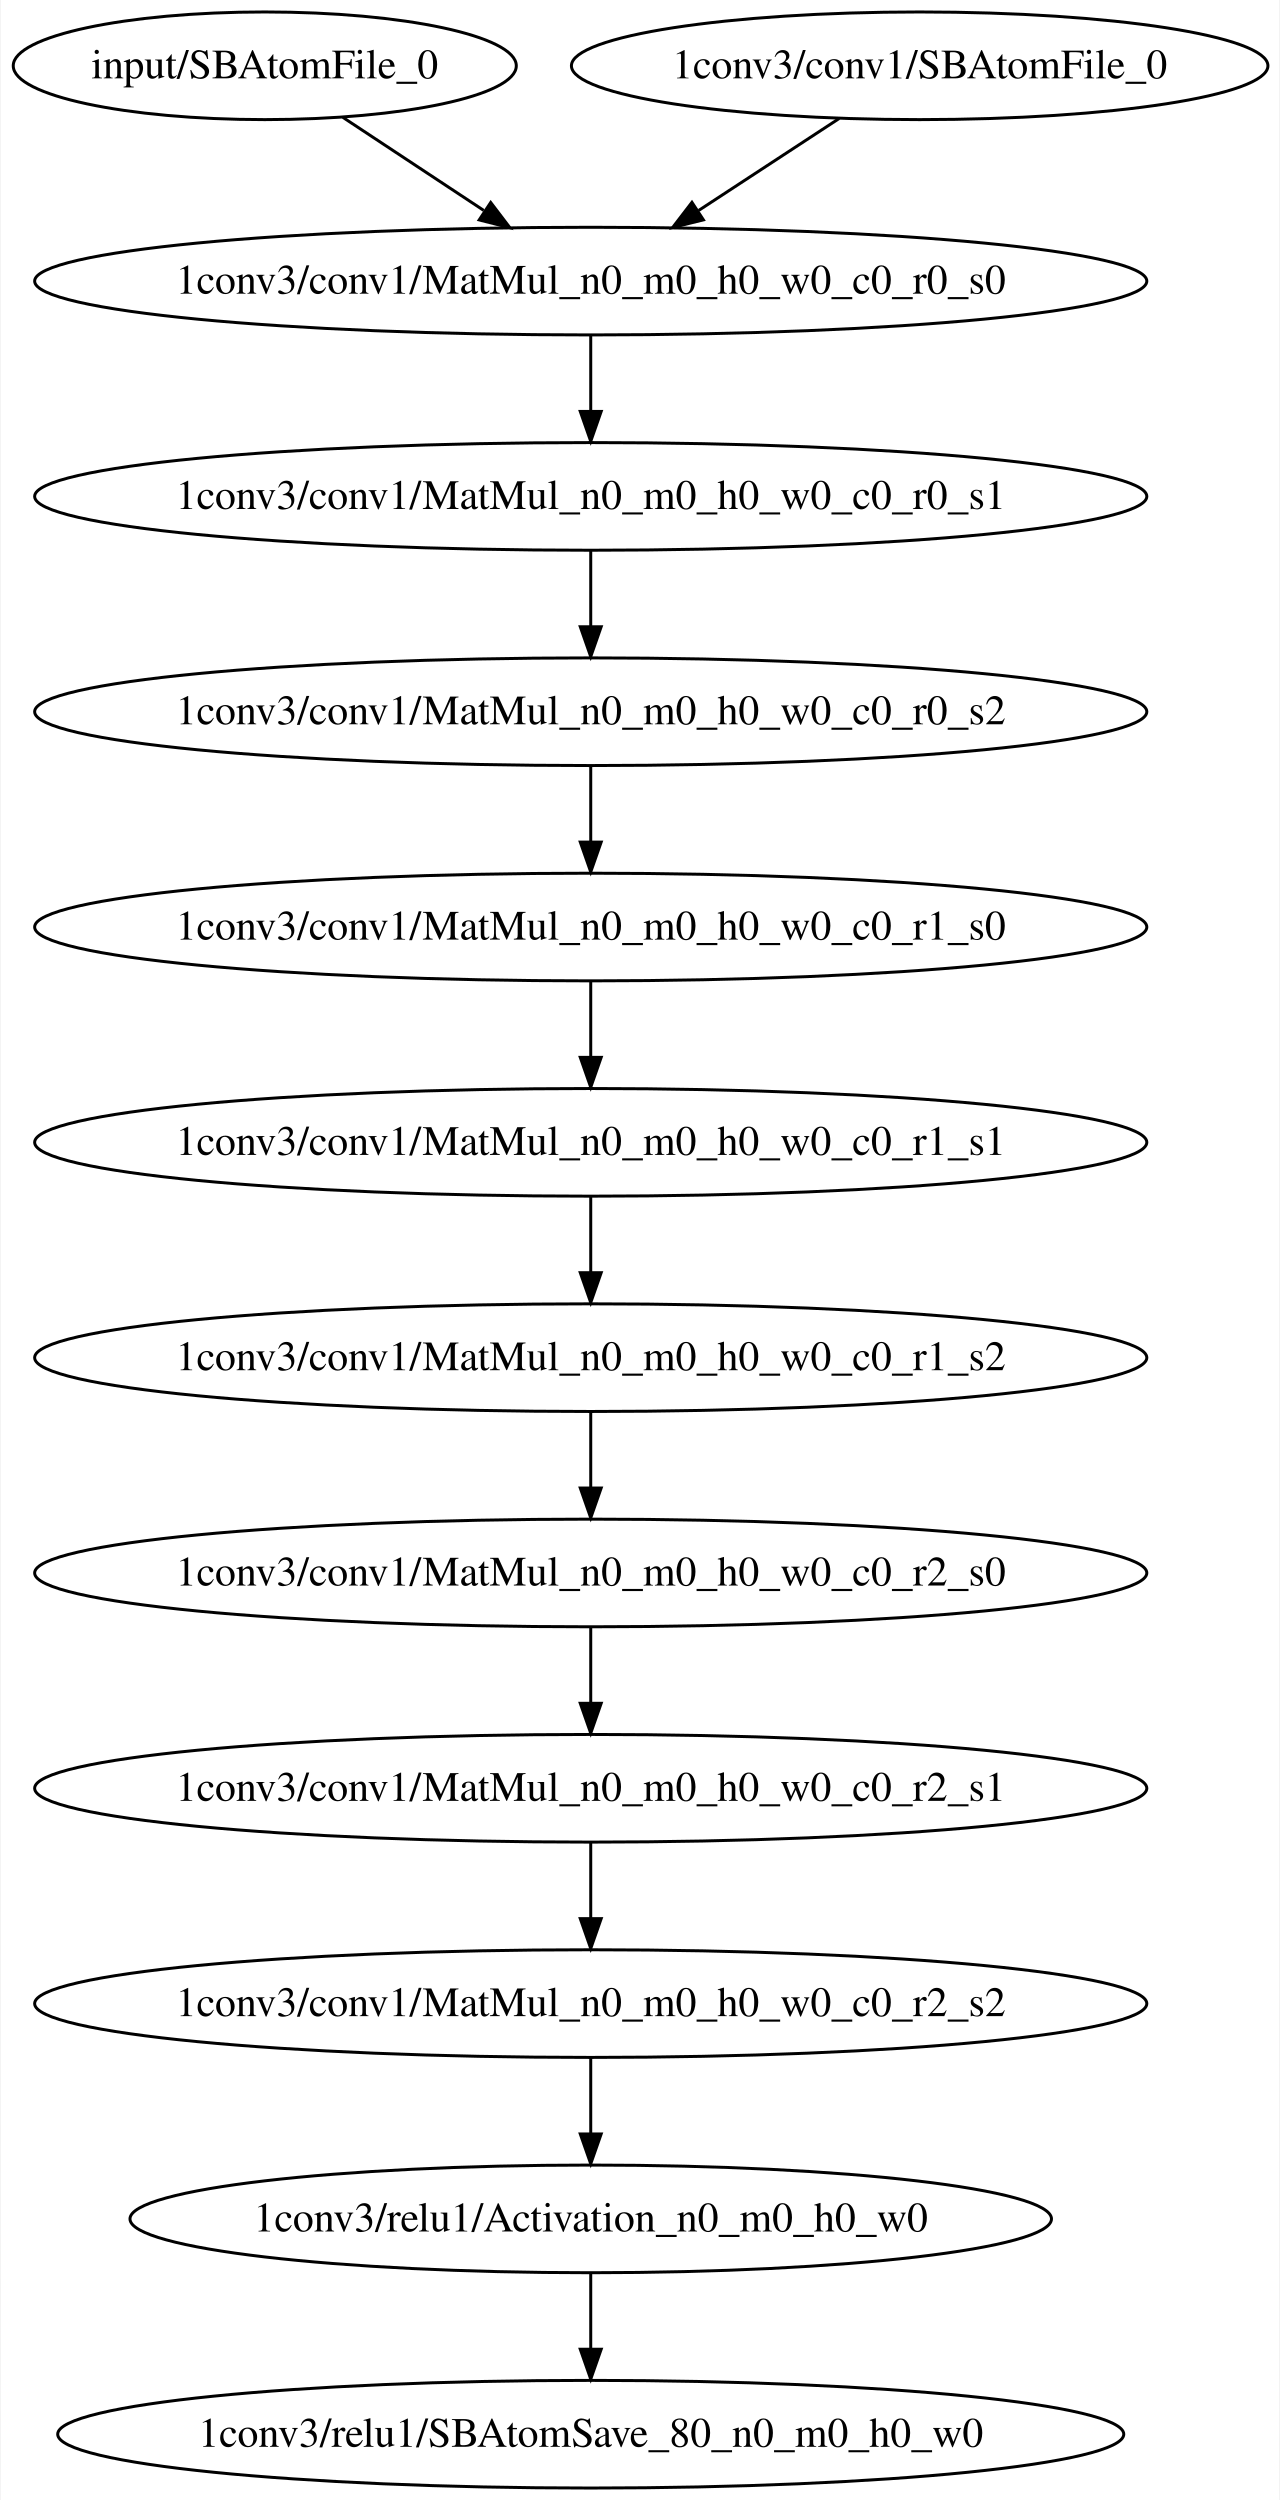
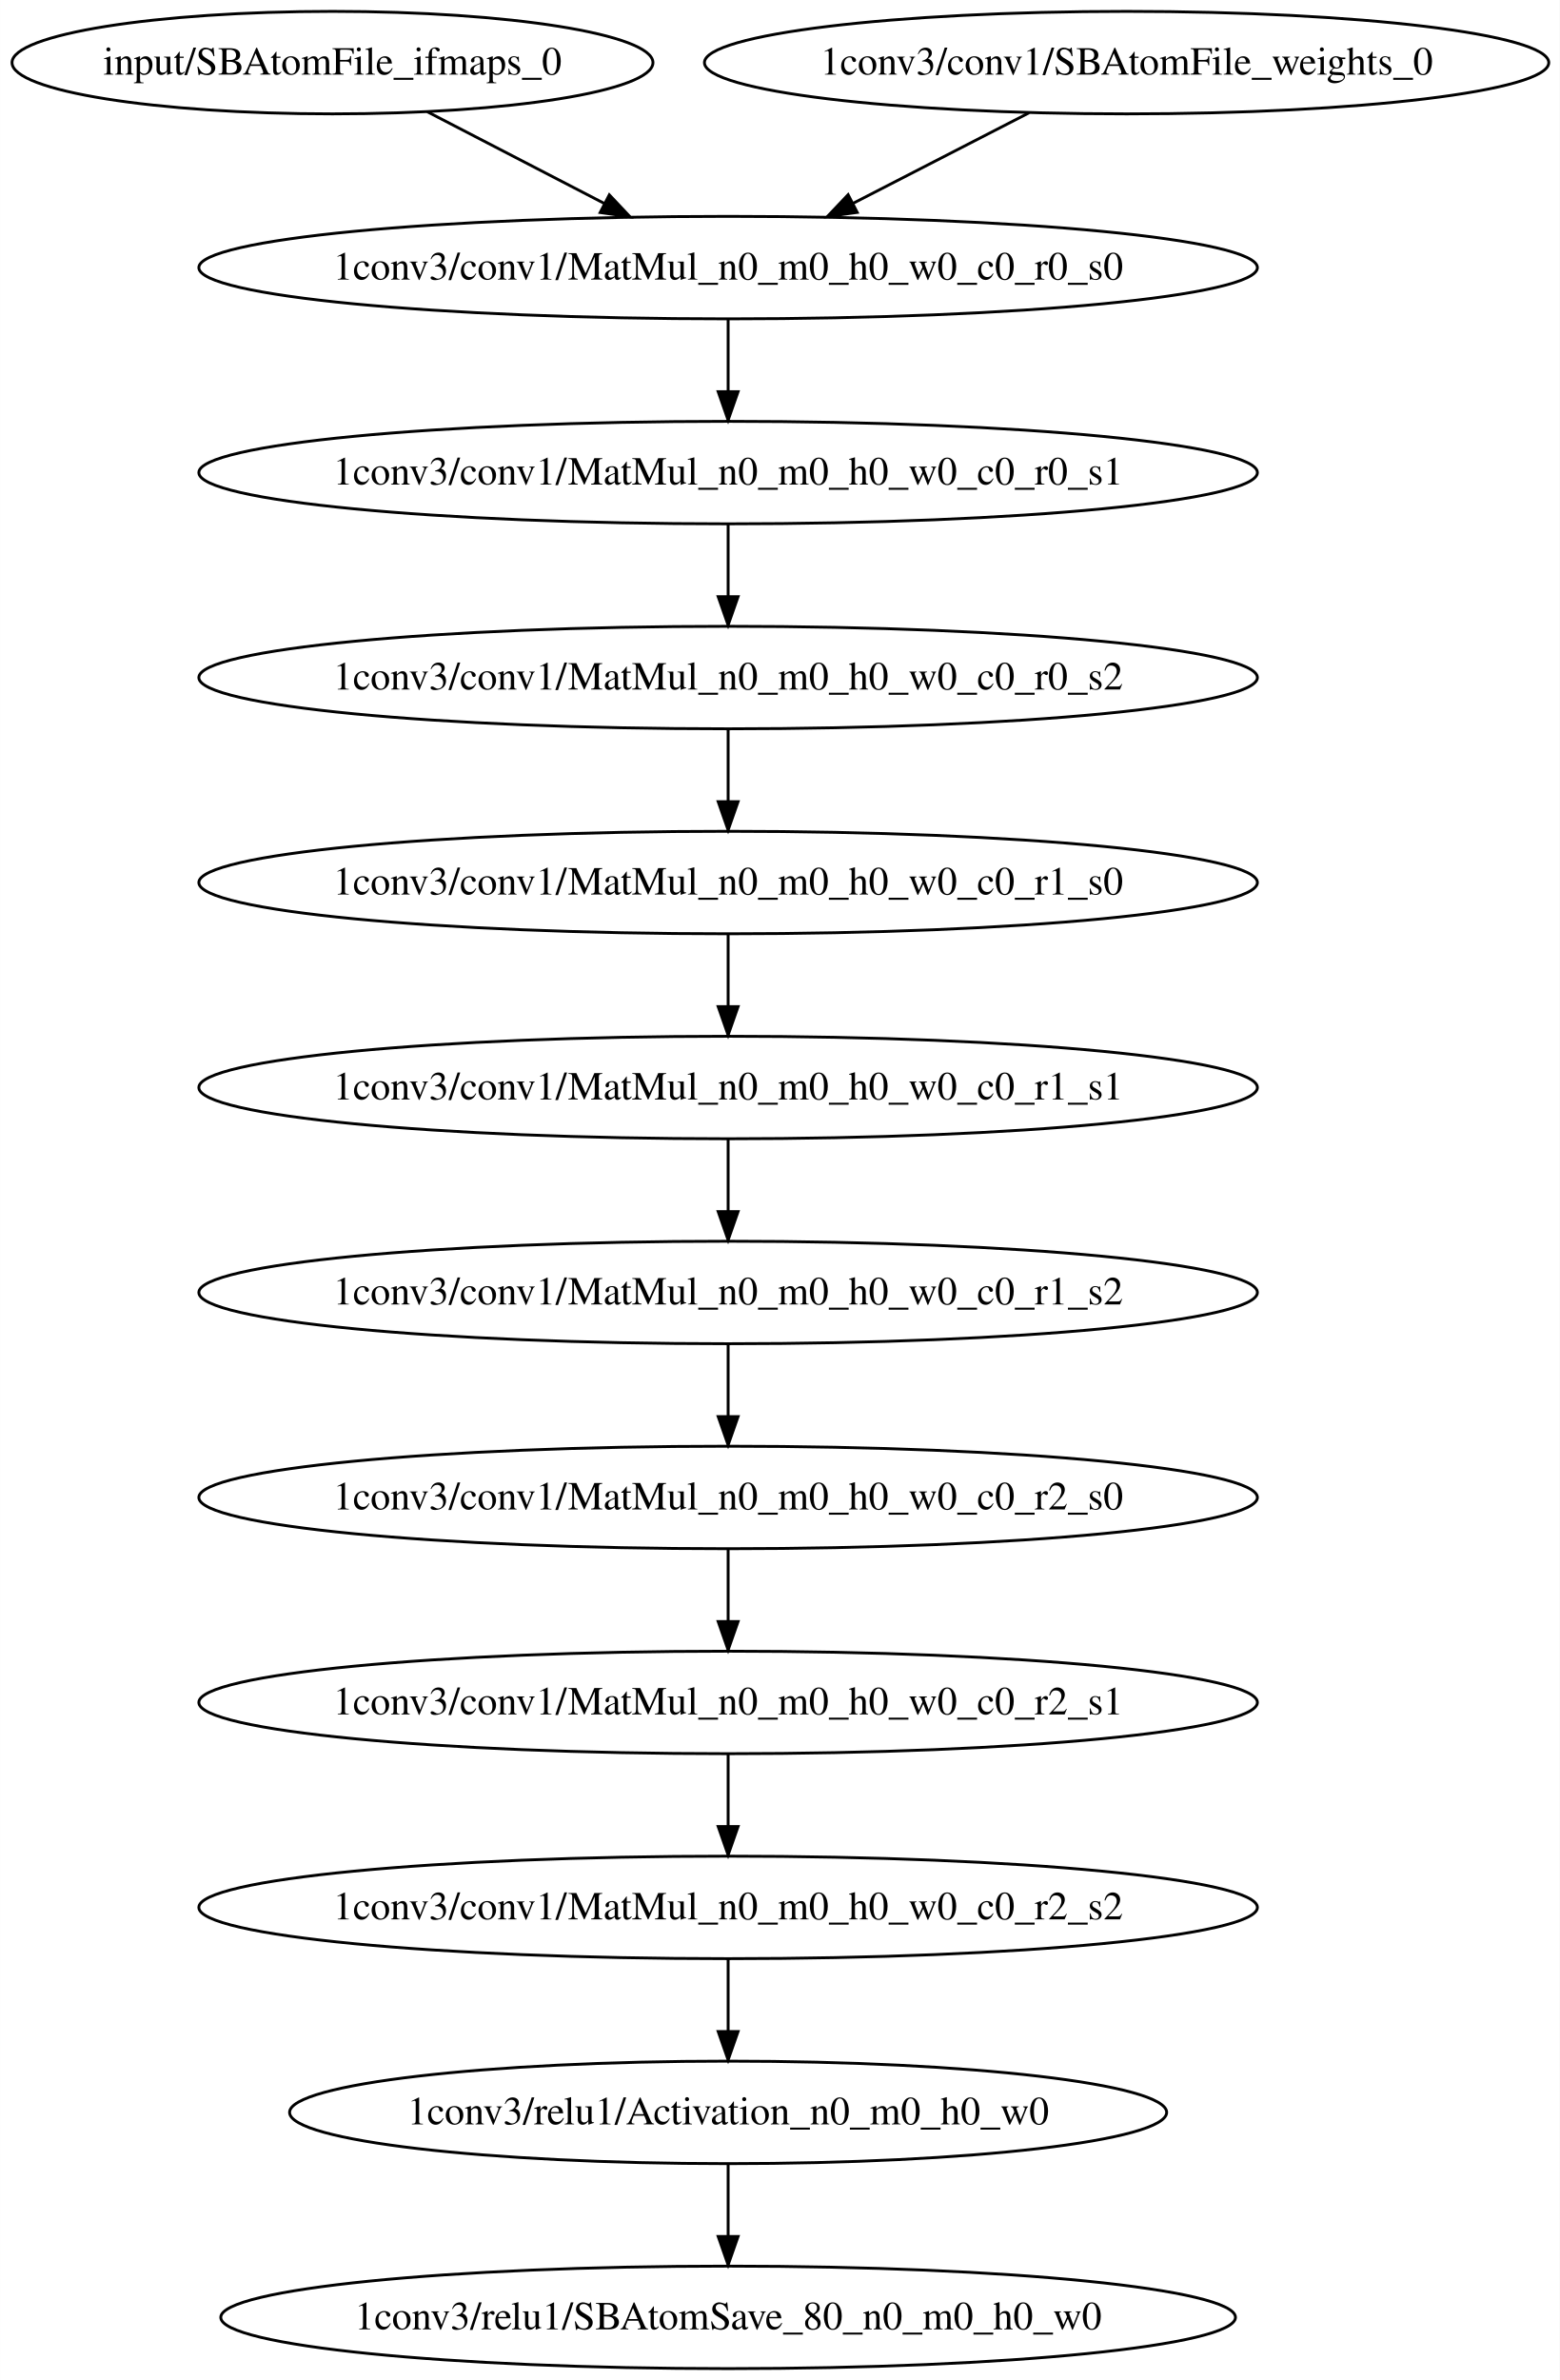
- <svg xmlns="http://www.w3.org/2000/svg" width="428pt" height="836pt" viewBox="0.00 0.00 427.53 836.00">
+ <svg xmlns="http://www.w3.org/2000/svg" width="548pt" height="836pt" viewBox="0.00 0.00 547.96 836.00">
  <g id="graph0" class="graph" transform="scale(1 1) rotate(0) translate(4 832)">
-     <polygon fill="#ffffff" stroke="transparent" points="-4,4 -4,-832 423.533,-832 423.533,4 -4,4" />
+     <polygon fill="#ffffff" stroke="transparent" points="-4,4 -4,-832 543.956,-832 543.956,4 -4,4" />
    <g id="node1" class="node">
-       <ellipse fill="none" stroke="#000000" cx="84.305" cy="-810" rx="84.11" ry="18" />
-       <text text-anchor="middle" x="84.305" y="-805.8" font-family="Times,serif" font-size="14.00" fill="#000000">input/SBAtomFile_0</text>
+       <ellipse fill="none" stroke="#000000" cx="112.796" cy="-810" rx="112.591" ry="18" />
+       <text text-anchor="middle" x="112.796" y="-805.8" font-family="Times,serif" font-size="14.00" fill="#000000">input/SBAtomFile_ifmaps_0</text>
    </g>
    <g id="node3" class="node">
-       <ellipse fill="none" stroke="#000000" cx="193.305" cy="-738" rx="185.957" ry="18" />
-       <text text-anchor="middle" x="193.305" y="-733.8" font-family="Times,serif" font-size="14.00" fill="#000000">1conv3/conv1/MatMul_n0_m0_h0_w0_c0_r0_s0</text>
+       <ellipse fill="none" stroke="#000000" cx="251.796" cy="-738" rx="185.957" ry="18" />
+       <text text-anchor="middle" x="251.796" y="-733.8" font-family="Times,serif" font-size="14.00" fill="#000000">1conv3/conv1/MatMul_n0_m0_h0_w0_c0_r0_s0</text>
    </g>
    <g id="edge1" class="edge">
-       <path fill="none" stroke="#000000" d="M110.413,-792.754C124.523,-783.434 142.155,-771.787 157.526,-761.634" />
-       <polygon fill="#000000" stroke="#000000" points="159.856,-764.289 166.271,-755.857 155.998,-758.448 159.856,-764.289" />
+       <path fill="none" stroke="#000000" d="M146.089,-792.754C164.756,-783.086 188.256,-770.913 208.355,-760.501" />
+       <polygon fill="#000000" stroke="#000000" points="210.052,-763.564 217.322,-755.857 206.832,-757.349 210.052,-763.564" />
    </g>
    <g id="node2" class="node">
-       <ellipse fill="none" stroke="#000000" cx="303.305" cy="-810" rx="116.457" ry="18" />
-       <text text-anchor="middle" x="303.305" y="-805.8" font-family="Times,serif" font-size="14.00" fill="#000000">1conv3/conv1/SBAtomFile_0</text>
+       <ellipse fill="none" stroke="#000000" cx="391.796" cy="-810" rx="148.322" ry="18" />
+       <text text-anchor="middle" x="391.796" y="-805.8" font-family="Times,serif" font-size="14.00" fill="#000000">1conv3/conv1/SBAtomFile_weights_0</text>
    </g>
    <g id="edge2" class="edge">
-       <path fill="none" stroke="#000000" d="M276.396,-792.387C262.253,-783.13 244.722,-771.655 229.414,-761.635" />
-       <polygon fill="#000000" stroke="#000000" points="230.984,-758.48 220.7,-755.932 227.15,-764.337 230.984,-758.48" />
+       <path fill="none" stroke="#000000" d="M357.548,-792.387C338.875,-782.784 315.562,-770.794 295.58,-760.518" />
+       <polygon fill="#000000" stroke="#000000" points="297.156,-757.393 286.662,-755.932 293.954,-763.617 297.156,-757.393" />
    </g>
    <g id="node4" class="node">
-       <ellipse fill="none" stroke="#000000" cx="193.305" cy="-666" rx="185.957" ry="18" />
-       <text text-anchor="middle" x="193.305" y="-661.8" font-family="Times,serif" font-size="14.00" fill="#000000">1conv3/conv1/MatMul_n0_m0_h0_w0_c0_r0_s1</text>
+       <ellipse fill="none" stroke="#000000" cx="251.796" cy="-666" rx="185.957" ry="18" />
+       <text text-anchor="middle" x="251.796" y="-661.8" font-family="Times,serif" font-size="14.00" fill="#000000">1conv3/conv1/MatMul_n0_m0_h0_w0_c0_r0_s1</text>
    </g>
    <g id="edge3" class="edge">
-       <path fill="none" stroke="#000000" d="M193.305,-719.831C193.305,-712.131 193.305,-702.974 193.305,-694.417" />
-       <polygon fill="#000000" stroke="#000000" points="196.805,-694.413 193.305,-684.413 189.805,-694.413 196.805,-694.413" />
+       <path fill="none" stroke="#000000" d="M251.796,-719.831C251.796,-712.131 251.796,-702.974 251.796,-694.417" />
+       <polygon fill="#000000" stroke="#000000" points="255.296,-694.413 251.796,-684.413 248.296,-694.413 255.296,-694.413" />
    </g>
    <g id="node5" class="node">
-       <ellipse fill="none" stroke="#000000" cx="193.305" cy="-594" rx="185.957" ry="18" />
-       <text text-anchor="middle" x="193.305" y="-589.8" font-family="Times,serif" font-size="14.00" fill="#000000">1conv3/conv1/MatMul_n0_m0_h0_w0_c0_r0_s2</text>
+       <ellipse fill="none" stroke="#000000" cx="251.796" cy="-594" rx="185.957" ry="18" />
+       <text text-anchor="middle" x="251.796" y="-589.8" font-family="Times,serif" font-size="14.00" fill="#000000">1conv3/conv1/MatMul_n0_m0_h0_w0_c0_r0_s2</text>
    </g>
    <g id="edge4" class="edge">
-       <path fill="none" stroke="#000000" d="M193.305,-647.831C193.305,-640.131 193.305,-630.974 193.305,-622.417" />
-       <polygon fill="#000000" stroke="#000000" points="196.805,-622.413 193.305,-612.413 189.805,-622.413 196.805,-622.413" />
+       <path fill="none" stroke="#000000" d="M251.796,-647.831C251.796,-640.131 251.796,-630.974 251.796,-622.417" />
+       <polygon fill="#000000" stroke="#000000" points="255.296,-622.413 251.796,-612.413 248.296,-622.413 255.296,-622.413" />
    </g>
    <g id="node6" class="node">
-       <ellipse fill="none" stroke="#000000" cx="193.305" cy="-522" rx="185.957" ry="18" />
-       <text text-anchor="middle" x="193.305" y="-517.8" font-family="Times,serif" font-size="14.00" fill="#000000">1conv3/conv1/MatMul_n0_m0_h0_w0_c0_r1_s0</text>
+       <ellipse fill="none" stroke="#000000" cx="251.796" cy="-522" rx="185.957" ry="18" />
+       <text text-anchor="middle" x="251.796" y="-517.8" font-family="Times,serif" font-size="14.00" fill="#000000">1conv3/conv1/MatMul_n0_m0_h0_w0_c0_r1_s0</text>
    </g>
    <g id="edge5" class="edge">
-       <path fill="none" stroke="#000000" d="M193.305,-575.831C193.305,-568.131 193.305,-558.974 193.305,-550.417" />
-       <polygon fill="#000000" stroke="#000000" points="196.805,-550.413 193.305,-540.413 189.805,-550.413 196.805,-550.413" />
+       <path fill="none" stroke="#000000" d="M251.796,-575.831C251.796,-568.131 251.796,-558.974 251.796,-550.417" />
+       <polygon fill="#000000" stroke="#000000" points="255.296,-550.413 251.796,-540.413 248.296,-550.413 255.296,-550.413" />
    </g>
    <g id="node7" class="node">
-       <ellipse fill="none" stroke="#000000" cx="193.305" cy="-450" rx="185.957" ry="18" />
-       <text text-anchor="middle" x="193.305" y="-445.8" font-family="Times,serif" font-size="14.00" fill="#000000">1conv3/conv1/MatMul_n0_m0_h0_w0_c0_r1_s1</text>
+       <ellipse fill="none" stroke="#000000" cx="251.796" cy="-450" rx="185.957" ry="18" />
+       <text text-anchor="middle" x="251.796" y="-445.8" font-family="Times,serif" font-size="14.00" fill="#000000">1conv3/conv1/MatMul_n0_m0_h0_w0_c0_r1_s1</text>
    </g>
    <g id="edge6" class="edge">
-       <path fill="none" stroke="#000000" d="M193.305,-503.831C193.305,-496.131 193.305,-486.974 193.305,-478.417" />
-       <polygon fill="#000000" stroke="#000000" points="196.805,-478.413 193.305,-468.413 189.805,-478.413 196.805,-478.413" />
+       <path fill="none" stroke="#000000" d="M251.796,-503.831C251.796,-496.131 251.796,-486.974 251.796,-478.417" />
+       <polygon fill="#000000" stroke="#000000" points="255.296,-478.413 251.796,-468.413 248.296,-478.413 255.296,-478.413" />
    </g>
    <g id="node8" class="node">
-       <ellipse fill="none" stroke="#000000" cx="193.305" cy="-378" rx="185.957" ry="18" />
-       <text text-anchor="middle" x="193.305" y="-373.8" font-family="Times,serif" font-size="14.00" fill="#000000">1conv3/conv1/MatMul_n0_m0_h0_w0_c0_r1_s2</text>
+       <ellipse fill="none" stroke="#000000" cx="251.796" cy="-378" rx="185.957" ry="18" />
+       <text text-anchor="middle" x="251.796" y="-373.8" font-family="Times,serif" font-size="14.00" fill="#000000">1conv3/conv1/MatMul_n0_m0_h0_w0_c0_r1_s2</text>
    </g>
    <g id="edge7" class="edge">
-       <path fill="none" stroke="#000000" d="M193.305,-431.831C193.305,-424.131 193.305,-414.974 193.305,-406.417" />
-       <polygon fill="#000000" stroke="#000000" points="196.805,-406.413 193.305,-396.413 189.805,-406.413 196.805,-406.413" />
+       <path fill="none" stroke="#000000" d="M251.796,-431.831C251.796,-424.131 251.796,-414.974 251.796,-406.417" />
+       <polygon fill="#000000" stroke="#000000" points="255.296,-406.413 251.796,-396.413 248.296,-406.413 255.296,-406.413" />
    </g>
    <g id="node9" class="node">
-       <ellipse fill="none" stroke="#000000" cx="193.305" cy="-306" rx="185.957" ry="18" />
-       <text text-anchor="middle" x="193.305" y="-301.8" font-family="Times,serif" font-size="14.00" fill="#000000">1conv3/conv1/MatMul_n0_m0_h0_w0_c0_r2_s0</text>
+       <ellipse fill="none" stroke="#000000" cx="251.796" cy="-306" rx="185.957" ry="18" />
+       <text text-anchor="middle" x="251.796" y="-301.8" font-family="Times,serif" font-size="14.00" fill="#000000">1conv3/conv1/MatMul_n0_m0_h0_w0_c0_r2_s0</text>
    </g>
    <g id="edge8" class="edge">
-       <path fill="none" stroke="#000000" d="M193.305,-359.831C193.305,-352.131 193.305,-342.974 193.305,-334.417" />
-       <polygon fill="#000000" stroke="#000000" points="196.805,-334.413 193.305,-324.413 189.805,-334.413 196.805,-334.413" />
+       <path fill="none" stroke="#000000" d="M251.796,-359.831C251.796,-352.131 251.796,-342.974 251.796,-334.417" />
+       <polygon fill="#000000" stroke="#000000" points="255.296,-334.413 251.796,-324.413 248.296,-334.413 255.296,-334.413" />
    </g>
    <g id="node10" class="node">
-       <ellipse fill="none" stroke="#000000" cx="193.305" cy="-234" rx="185.957" ry="18" />
-       <text text-anchor="middle" x="193.305" y="-229.8" font-family="Times,serif" font-size="14.00" fill="#000000">1conv3/conv1/MatMul_n0_m0_h0_w0_c0_r2_s1</text>
+       <ellipse fill="none" stroke="#000000" cx="251.796" cy="-234" rx="185.957" ry="18" />
+       <text text-anchor="middle" x="251.796" y="-229.8" font-family="Times,serif" font-size="14.00" fill="#000000">1conv3/conv1/MatMul_n0_m0_h0_w0_c0_r2_s1</text>
    </g>
    <g id="edge9" class="edge">
-       <path fill="none" stroke="#000000" d="M193.305,-287.831C193.305,-280.131 193.305,-270.974 193.305,-262.417" />
-       <polygon fill="#000000" stroke="#000000" points="196.805,-262.413 193.305,-252.413 189.805,-262.413 196.805,-262.413" />
+       <path fill="none" stroke="#000000" d="M251.796,-287.831C251.796,-280.131 251.796,-270.974 251.796,-262.417" />
+       <polygon fill="#000000" stroke="#000000" points="255.296,-262.413 251.796,-252.413 248.296,-262.413 255.296,-262.413" />
    </g>
    <g id="node11" class="node">
-       <ellipse fill="none" stroke="#000000" cx="193.305" cy="-162" rx="185.957" ry="18" />
-       <text text-anchor="middle" x="193.305" y="-157.8" font-family="Times,serif" font-size="14.00" fill="#000000">1conv3/conv1/MatMul_n0_m0_h0_w0_c0_r2_s2</text>
+       <ellipse fill="none" stroke="#000000" cx="251.796" cy="-162" rx="185.957" ry="18" />
+       <text text-anchor="middle" x="251.796" y="-157.8" font-family="Times,serif" font-size="14.00" fill="#000000">1conv3/conv1/MatMul_n0_m0_h0_w0_c0_r2_s2</text>
    </g>
    <g id="edge10" class="edge">
-       <path fill="none" stroke="#000000" d="M193.305,-215.831C193.305,-208.131 193.305,-198.974 193.305,-190.417" />
-       <polygon fill="#000000" stroke="#000000" points="196.805,-190.413 193.305,-180.413 189.805,-190.413 196.805,-190.413" />
+       <path fill="none" stroke="#000000" d="M251.796,-215.831C251.796,-208.131 251.796,-198.974 251.796,-190.417" />
+       <polygon fill="#000000" stroke="#000000" points="255.296,-190.413 251.796,-180.413 248.296,-190.413 255.296,-190.413" />
    </g>
    <g id="node12" class="node">
-       <ellipse fill="none" stroke="#000000" cx="193.305" cy="-90" rx="154.075" ry="18" />
-       <text text-anchor="middle" x="193.305" y="-85.8" font-family="Times,serif" font-size="14.00" fill="#000000">1conv3/relu1/Activation_n0_m0_h0_w0</text>
+       <ellipse fill="none" stroke="#000000" cx="251.796" cy="-90" rx="154.075" ry="18" />
+       <text text-anchor="middle" x="251.796" y="-85.8" font-family="Times,serif" font-size="14.00" fill="#000000">1conv3/relu1/Activation_n0_m0_h0_w0</text>
    </g>
    <g id="edge11" class="edge">
-       <path fill="none" stroke="#000000" d="M193.305,-143.831C193.305,-136.131 193.305,-126.974 193.305,-118.417" />
-       <polygon fill="#000000" stroke="#000000" points="196.805,-118.413 193.305,-108.413 189.805,-118.413 196.805,-118.413" />
+       <path fill="none" stroke="#000000" d="M251.796,-143.831C251.796,-136.131 251.796,-126.974 251.796,-118.417" />
+       <polygon fill="#000000" stroke="#000000" points="255.296,-118.413 251.796,-108.413 248.296,-118.413 255.296,-118.413" />
    </g>
    <g id="node13" class="node">
-       <ellipse fill="none" stroke="#000000" cx="193.305" cy="-18" rx="178.248" ry="18" />
-       <text text-anchor="middle" x="193.305" y="-13.8" font-family="Times,serif" font-size="14.00" fill="#000000">1conv3/relu1/SBAtomSave_80_n0_m0_h0_w0</text>
+       <ellipse fill="none" stroke="#000000" cx="251.796" cy="-18" rx="178.248" ry="18" />
+       <text text-anchor="middle" x="251.796" y="-13.8" font-family="Times,serif" font-size="14.00" fill="#000000">1conv3/relu1/SBAtomSave_80_n0_m0_h0_w0</text>
    </g>
    <g id="edge12" class="edge">
-       <path fill="none" stroke="#000000" d="M193.305,-71.831C193.305,-64.131 193.305,-54.974 193.305,-46.417" />
-       <polygon fill="#000000" stroke="#000000" points="196.805,-46.413 193.305,-36.413 189.805,-46.413 196.805,-46.413" />
+       <path fill="none" stroke="#000000" d="M251.796,-71.831C251.796,-64.131 251.796,-54.974 251.796,-46.417" />
+       <polygon fill="#000000" stroke="#000000" points="255.296,-46.413 251.796,-36.413 248.296,-46.413 255.296,-46.413" />
    </g>
  </g>
</svg>
